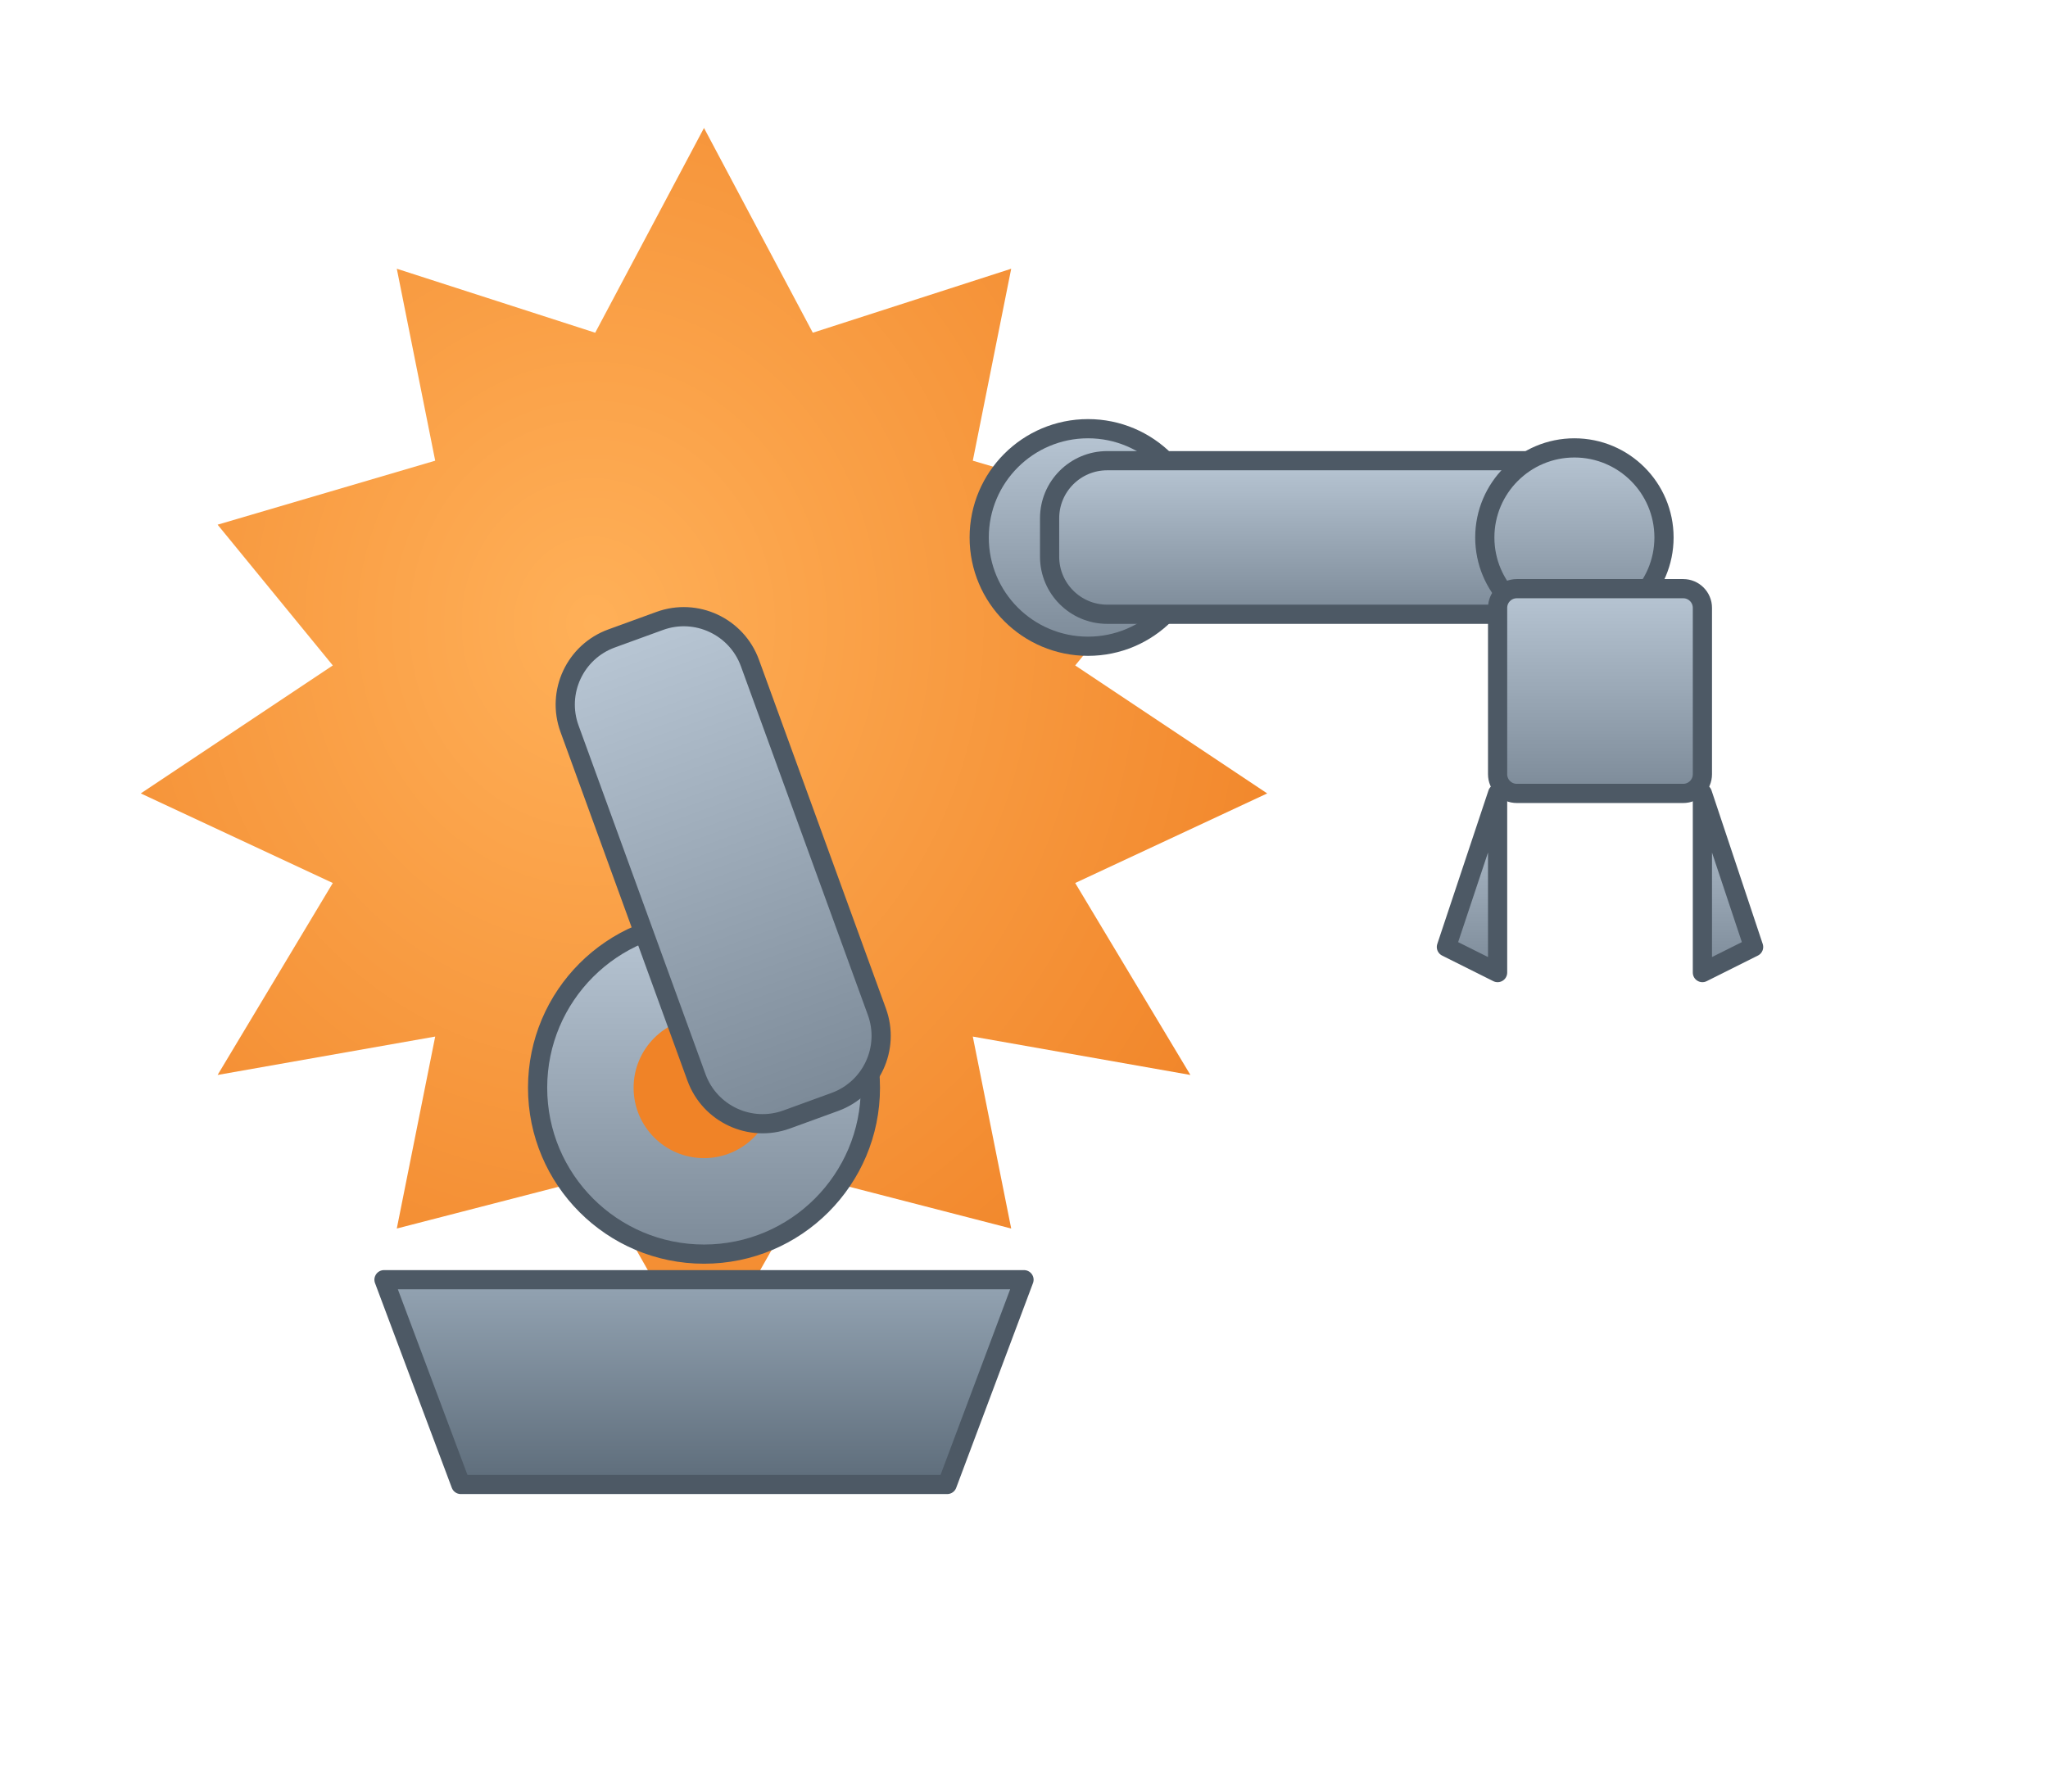
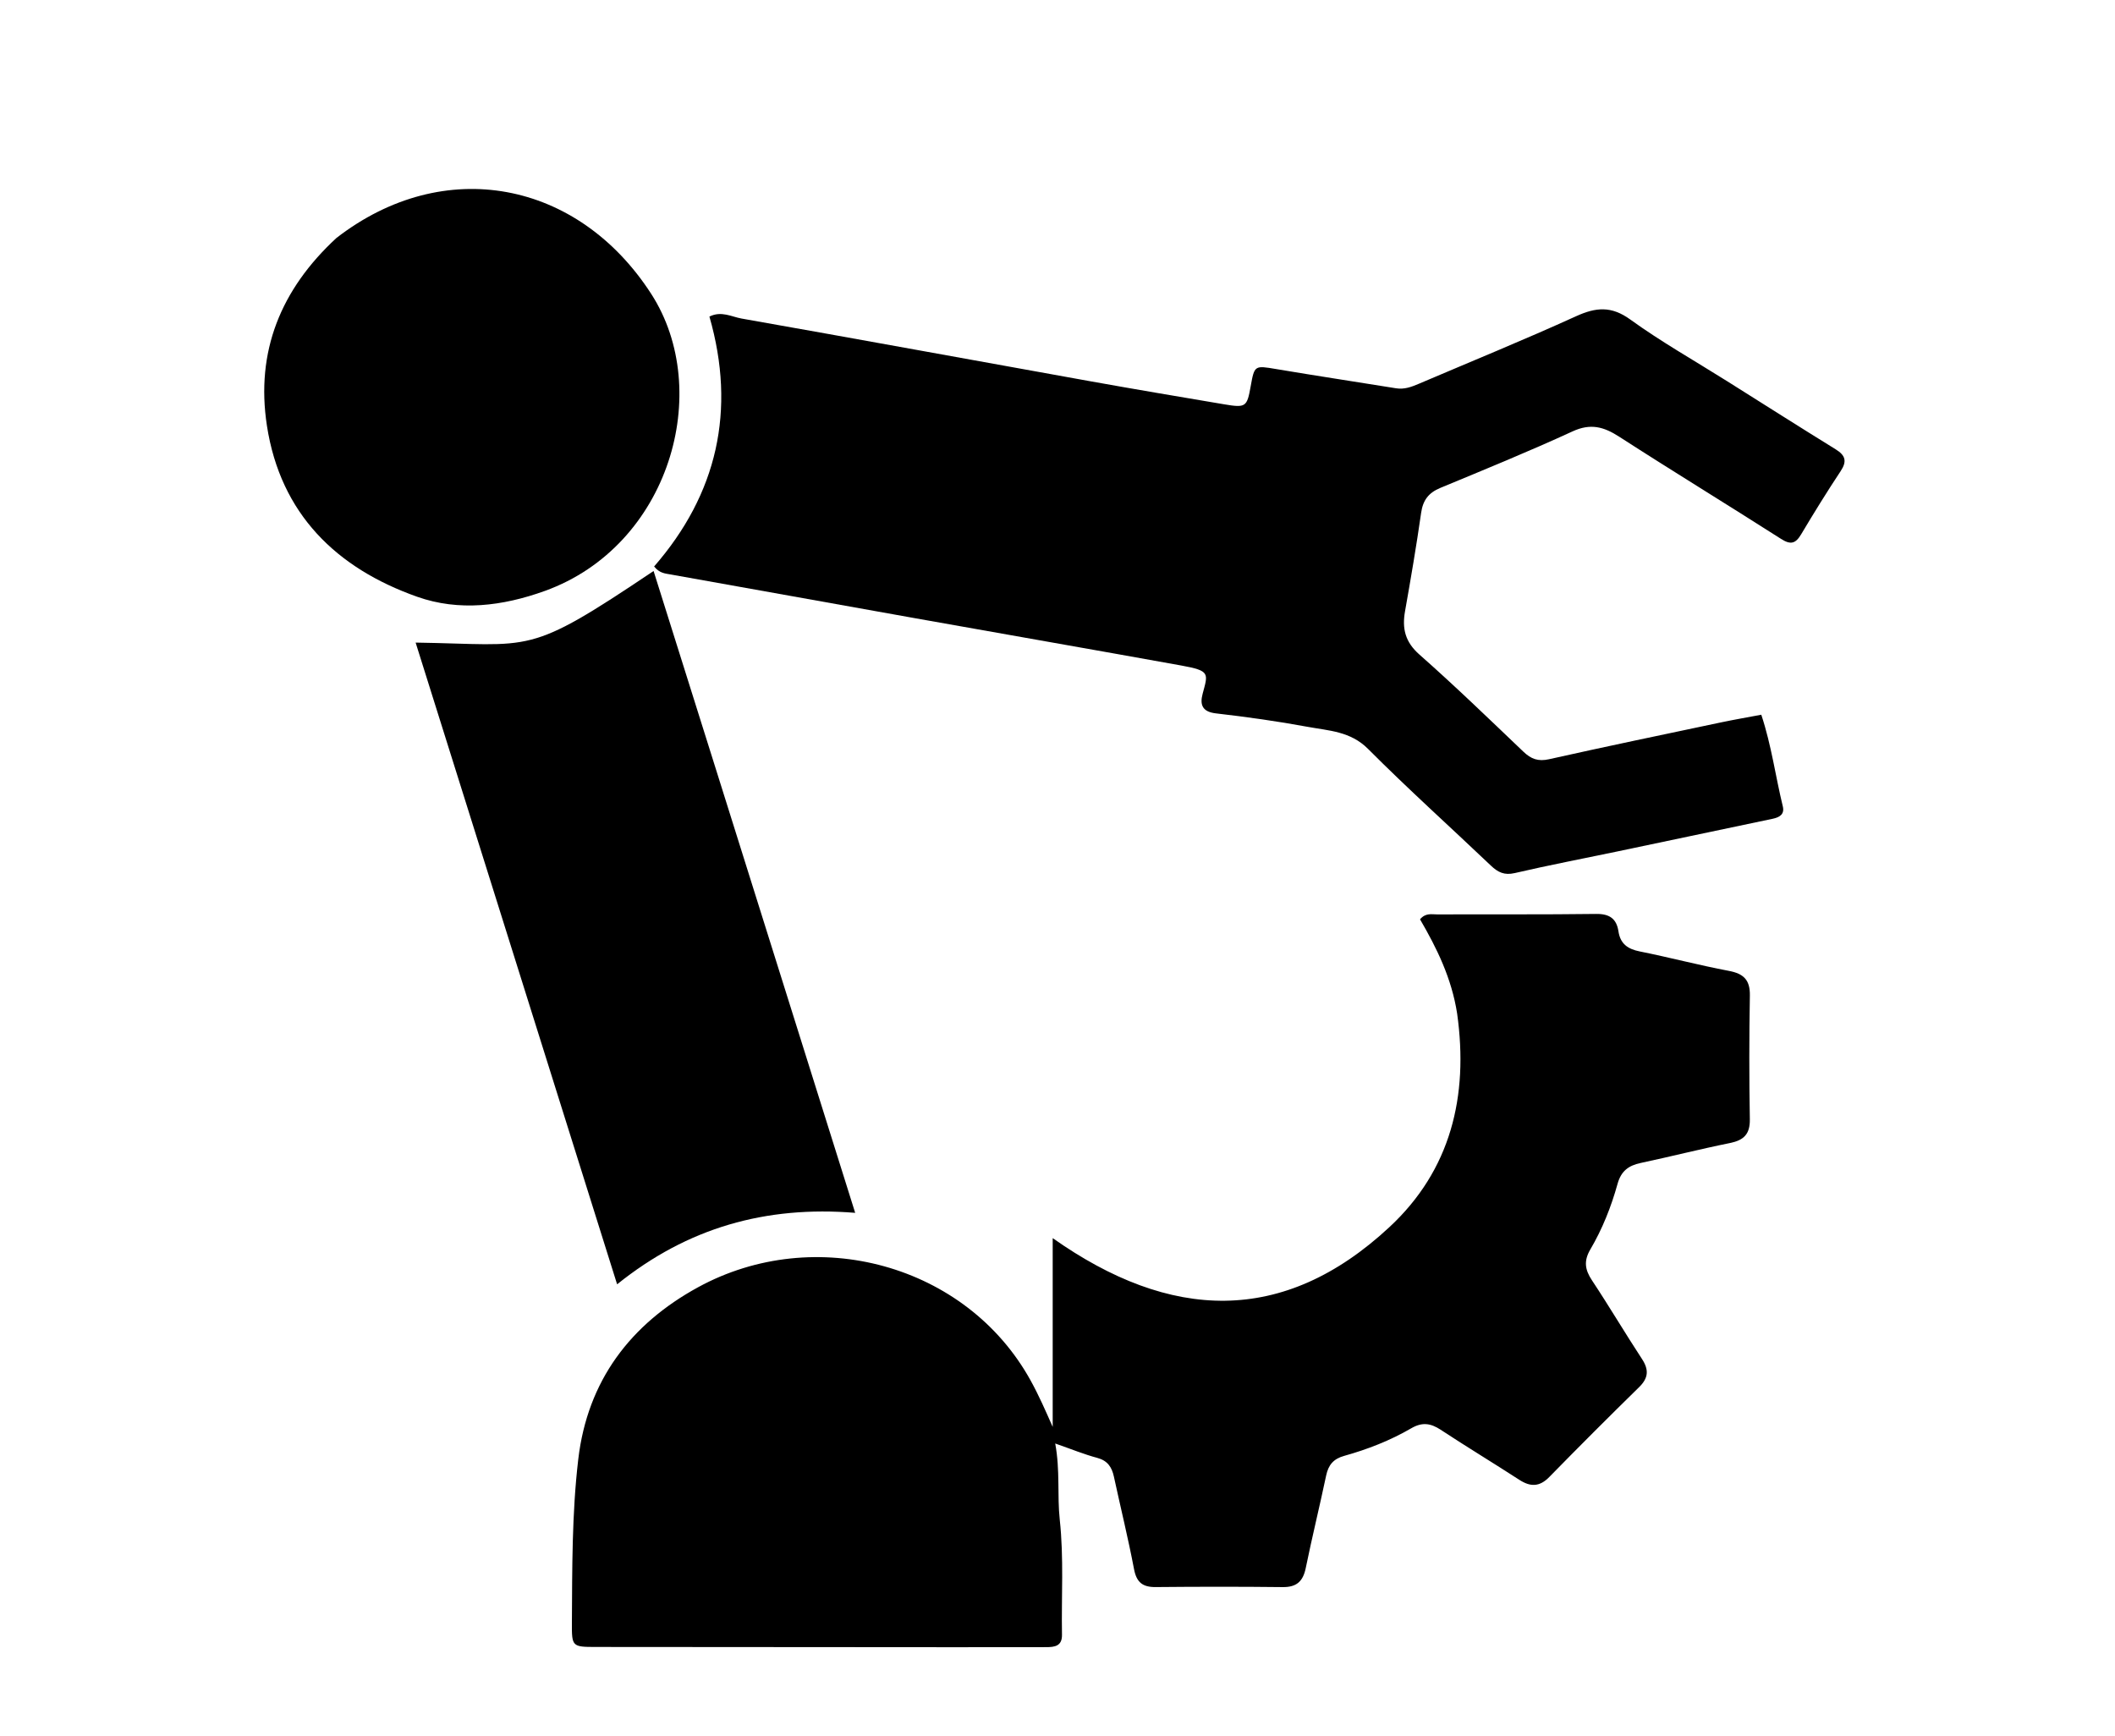
- <svg xmlns="http://www.w3.org/2000/svg" viewBox="0 0 320 280" role="img" aria-label="RoboForge mark">
-   <defs>
-     <linearGradient id="m_armGrad" x1="0" y1="0" x2="0" y2="1">
-       <stop offset="0" stop-color="#b8c6d4" />
-       <stop offset="1" stop-color="#7c8a98" />
-     </linearGradient>
-     <linearGradient id="m_baseGrad" x1="0" y1="0" x2="0" y2="1">
-       <stop offset="0" stop-color="#94a4b3" />
-       <stop offset="1" stop-color="#5d6c7a" />
-     </linearGradient>
-     <radialGradient id="m_orangeGrad" cx="0.4" cy="0.4" r="0.7">
-       <stop offset="0" stop-color="#ffb058" />
-       <stop offset="1" stop-color="#f08327" />
-     </radialGradient>
-   </defs>
-   <g transform="translate(110 110)">
-     <path fill="url(#m_orangeGrad)" d="       M 0 -90  L 17 -58 L 48 -68 L 42 -38       L 76 -28 L 58 -6  L 88 14       L 58 28  L 76 58  L 42 52       L 48 82  L 17 74  L 0 104       L -17 74 L -48 82 L -42 52       L -76 58 L -58 28 L -88 14       L -58 -6 L -76 -28 L -42 -38       L -48 -68 L -17 -58 Z" />
-   </g>
-   <circle cx="110" cy="170" r="26" fill="url(#m_armGrad)" stroke="#4d5965" stroke-width="3" />
-   <circle cx="110" cy="170" r="11" fill="#f08327" />
-   <rect x="98" y="96" width="30" height="80" rx="11" fill="url(#m_armGrad)" stroke="#4d5965" stroke-width="3" transform="rotate(-20 113 136)" />
-   <circle cx="170" cy="84" r="17" fill="url(#m_armGrad)" stroke="#4d5965" stroke-width="3" />
-   <circle cx="170" cy="84" r="6" fill="#f08327" />
-   <rect x="164" y="72" width="86" height="24" rx="9" fill="url(#m_armGrad)" stroke="#4d5965" stroke-width="3" />
-   <circle cx="246" cy="84" r="14" fill="url(#m_armGrad)" stroke="#4d5965" stroke-width="3" />
-   <rect x="234" y="92" width="32" height="32" rx="3" fill="url(#m_armGrad)" stroke="#4d5965" stroke-width="3" />
-   <path d="M 234 124 L 226 148 L 234 152 Z" fill="url(#m_armGrad)" stroke="#4d5965" stroke-width="3" stroke-linejoin="round" />
-   <path d="M 266 124 L 274 148 L 266 152 Z" fill="url(#m_armGrad)" stroke="#4d5965" stroke-width="3" stroke-linejoin="round" />
-   <path d="M 60 200 L 160 200 L 148 232 L 72 232 Z" fill="url(#m_baseGrad)" stroke="#4d5965" stroke-width="3" stroke-linejoin="round" />
+ <svg xmlns="http://www.w3.org/2000/svg" version="1.1" id="Layer_1" x="0px" y="0px" width="100%" viewBox="0 0 624 512" enable-background="new 0 0 624 512" xml:space="preserve">
+   <path fill="#000000" opacity="1" stroke="none" d=" M429.905,299.025   C428.289,288.616 423.901,279.706 418.959,271.232   C420.605,269.274 422.384,269.784 423.954,269.779   C439.616,269.725 455.279,269.845 470.938,269.642   C474.871,269.591 476.938,271.059 477.497,274.768   C478.051,278.442 480.21,279.991 483.764,280.702   C492.568,282.463 501.263,284.777 510.082,286.442   C514.477,287.271 516.353,289.142 516.273,293.734   C516.06,305.893 516.055,318.061 516.264,330.22   C516.34,334.626 514.475,336.413 510.367,337.242   C501.558,339.019 492.841,341.252 484.048,343.119   C480.45,343.883 478.279,345.509 477.232,349.288   C475.365,356.031 472.76,362.579 469.21,368.62   C467.212,372.019 467.607,374.603 469.686,377.738   C474.75,385.37 479.409,393.269 484.433,400.928   C486.535,404.133 486.355,406.555 483.593,409.261   C474.668,418.006 465.829,426.841 457.09,435.772   C454.207,438.719 451.524,438.716 448.24,436.588   C440.554,431.604 432.706,426.868 425.056,421.831   C422.095,419.882 419.587,419.52 416.376,421.389   C410.171,425 403.471,427.61 396.559,429.538   C393.41,430.415 391.917,432.225 391.261,435.333   C389.338,444.449 387.112,453.501 385.242,462.627   C384.437,466.555 382.541,468.295 378.44,468.248   C365.946,468.104 353.448,468.118 340.953,468.237   C337.115,468.273 335.322,466.85 334.579,462.949   C332.84,453.804 330.606,444.753 328.638,435.65   C328.024,432.81 326.747,430.921 323.69,430.11   C319.887,429.1 316.218,427.585 311.327,425.883   C312.814,433.936 311.882,441.163 312.666,448.364   C313.895,459.662 313.128,470.997 313.322,482.314   C313.379,485.67 311.17,485.963 308.638,485.962   C299.474,485.958 290.311,485.988 281.147,485.983   C245.992,485.964 210.836,485.936 175.681,485.91   C168.843,485.904 168.689,485.764 168.731,478.898   C168.831,462.757 168.72,446.595 170.608,430.536   C173.332,407.364 185.999,390.679 205.984,379.767   C240.448,360.949 285.099,372.953 304.059,407.272   C306.471,411.637 308.467,416.192 310.583,420.986   C310.583,402.729 310.583,384.472 310.583,365.289   C345.211,389.735 378.589,391.195 409.964,362.006   C427.985,345.242 433.342,323.512 429.905,299.025  z" />
+   <path fill="#000000" opacity="1" stroke="none" d=" M509.519,112.437   C520.403,119.28 530.942,125.99 541.572,132.553   C544.466,134.339 545.002,136.066 543.053,139.006   C539.006,145.111 535.153,151.35 531.402,157.642   C529.759,160.4 528.315,160.811 525.467,158.99   C509.61,148.856 493.539,139.054 477.729,128.848   C473.173,125.906 469.278,124.825 463.968,127.27   C451.123,133.184 438.014,138.53 424.946,143.949   C421.496,145.379 419.819,147.56 419.286,151.291   C417.899,160.998 416.247,170.67 414.536,180.327   C413.629,185.45 414.559,189.397 418.786,193.126   C429.275,202.38 439.338,212.121 449.463,221.781   C451.717,223.931 453.796,224.719 457.011,224   C473.874,220.226 490.794,216.709 507.703,213.141   C511.568,212.326 515.464,211.66 519.644,210.868   C522.67,219.983 523.831,229.065 525.99,237.898   C526.559,240.225 525.068,241.134 522.992,241.568   C507.701,244.761 492.421,248.009 477.133,251.216   C467.056,253.33 456.936,255.254 446.91,257.585   C443.821,258.303 441.932,257.351 439.851,255.371   C427.782,243.886 415.373,232.747 403.621,220.951   C398.435,215.745 392.051,215.592 385.842,214.445   C376.864,212.786 367.8,211.516 358.729,210.469   C354.687,210.002 353.971,207.892 354.812,204.718   C356.412,198.677 357.161,197.907 348.507,196.347   C322.364,191.632 296.195,187.068 270.043,182.407   C245.997,178.121 221.962,173.774 197.915,169.496   C196.261,169.201 194.59,169.144 192.987,167.131   C211.61,145.743 217.244,121.045 209.303,93.396   C212.841,91.646 215.856,93.463 218.758,93.975   C253.131,100.042 287.463,106.339 321.817,112.508   C334.91,114.859 348.028,117.066 361.144,119.281   C367.576,120.368 367.911,120.086 369.008,113.901   C370.096,107.764 370.202,107.82 376.442,108.872   C388.241,110.86 400.074,112.651 411.887,114.558   C414.33,114.953 416.474,114.14 418.634,113.217   C434.098,106.616 449.678,100.271 464.978,93.31   C470.837,90.644 475.381,90.21 480.987,94.265   C490.01,100.79 499.764,106.305 509.519,112.437  z" />
+   <path fill="#000000" opacity="1" stroke="none" d=" M210.723,225.365   C224.591,269.482 238.316,313.228 252.309,357.83   C225.917,355.683 202.833,362.206 182.071,378.917   C162.073,315.224 142.386,252.523 122.625,189.587   C157.615,190.103 155.083,193.809 192.83,168.465   C198.803,187.487 204.692,206.24 210.723,225.365  z" />
+   <path fill="#000000" opacity="1" stroke="none" d=" M99.256,70.215   C131.034,45.604 170.552,53.246 192.143,86.725   C210.582,115.317 197.566,161.075 160.724,174.353   C148.25,178.849 135.395,180.42 123.081,176.064   C99.239,167.628 82.759,151.621 78.752,125.594   C75.384,103.712 82.833,85.378 99.256,70.215  z" />
</svg>
